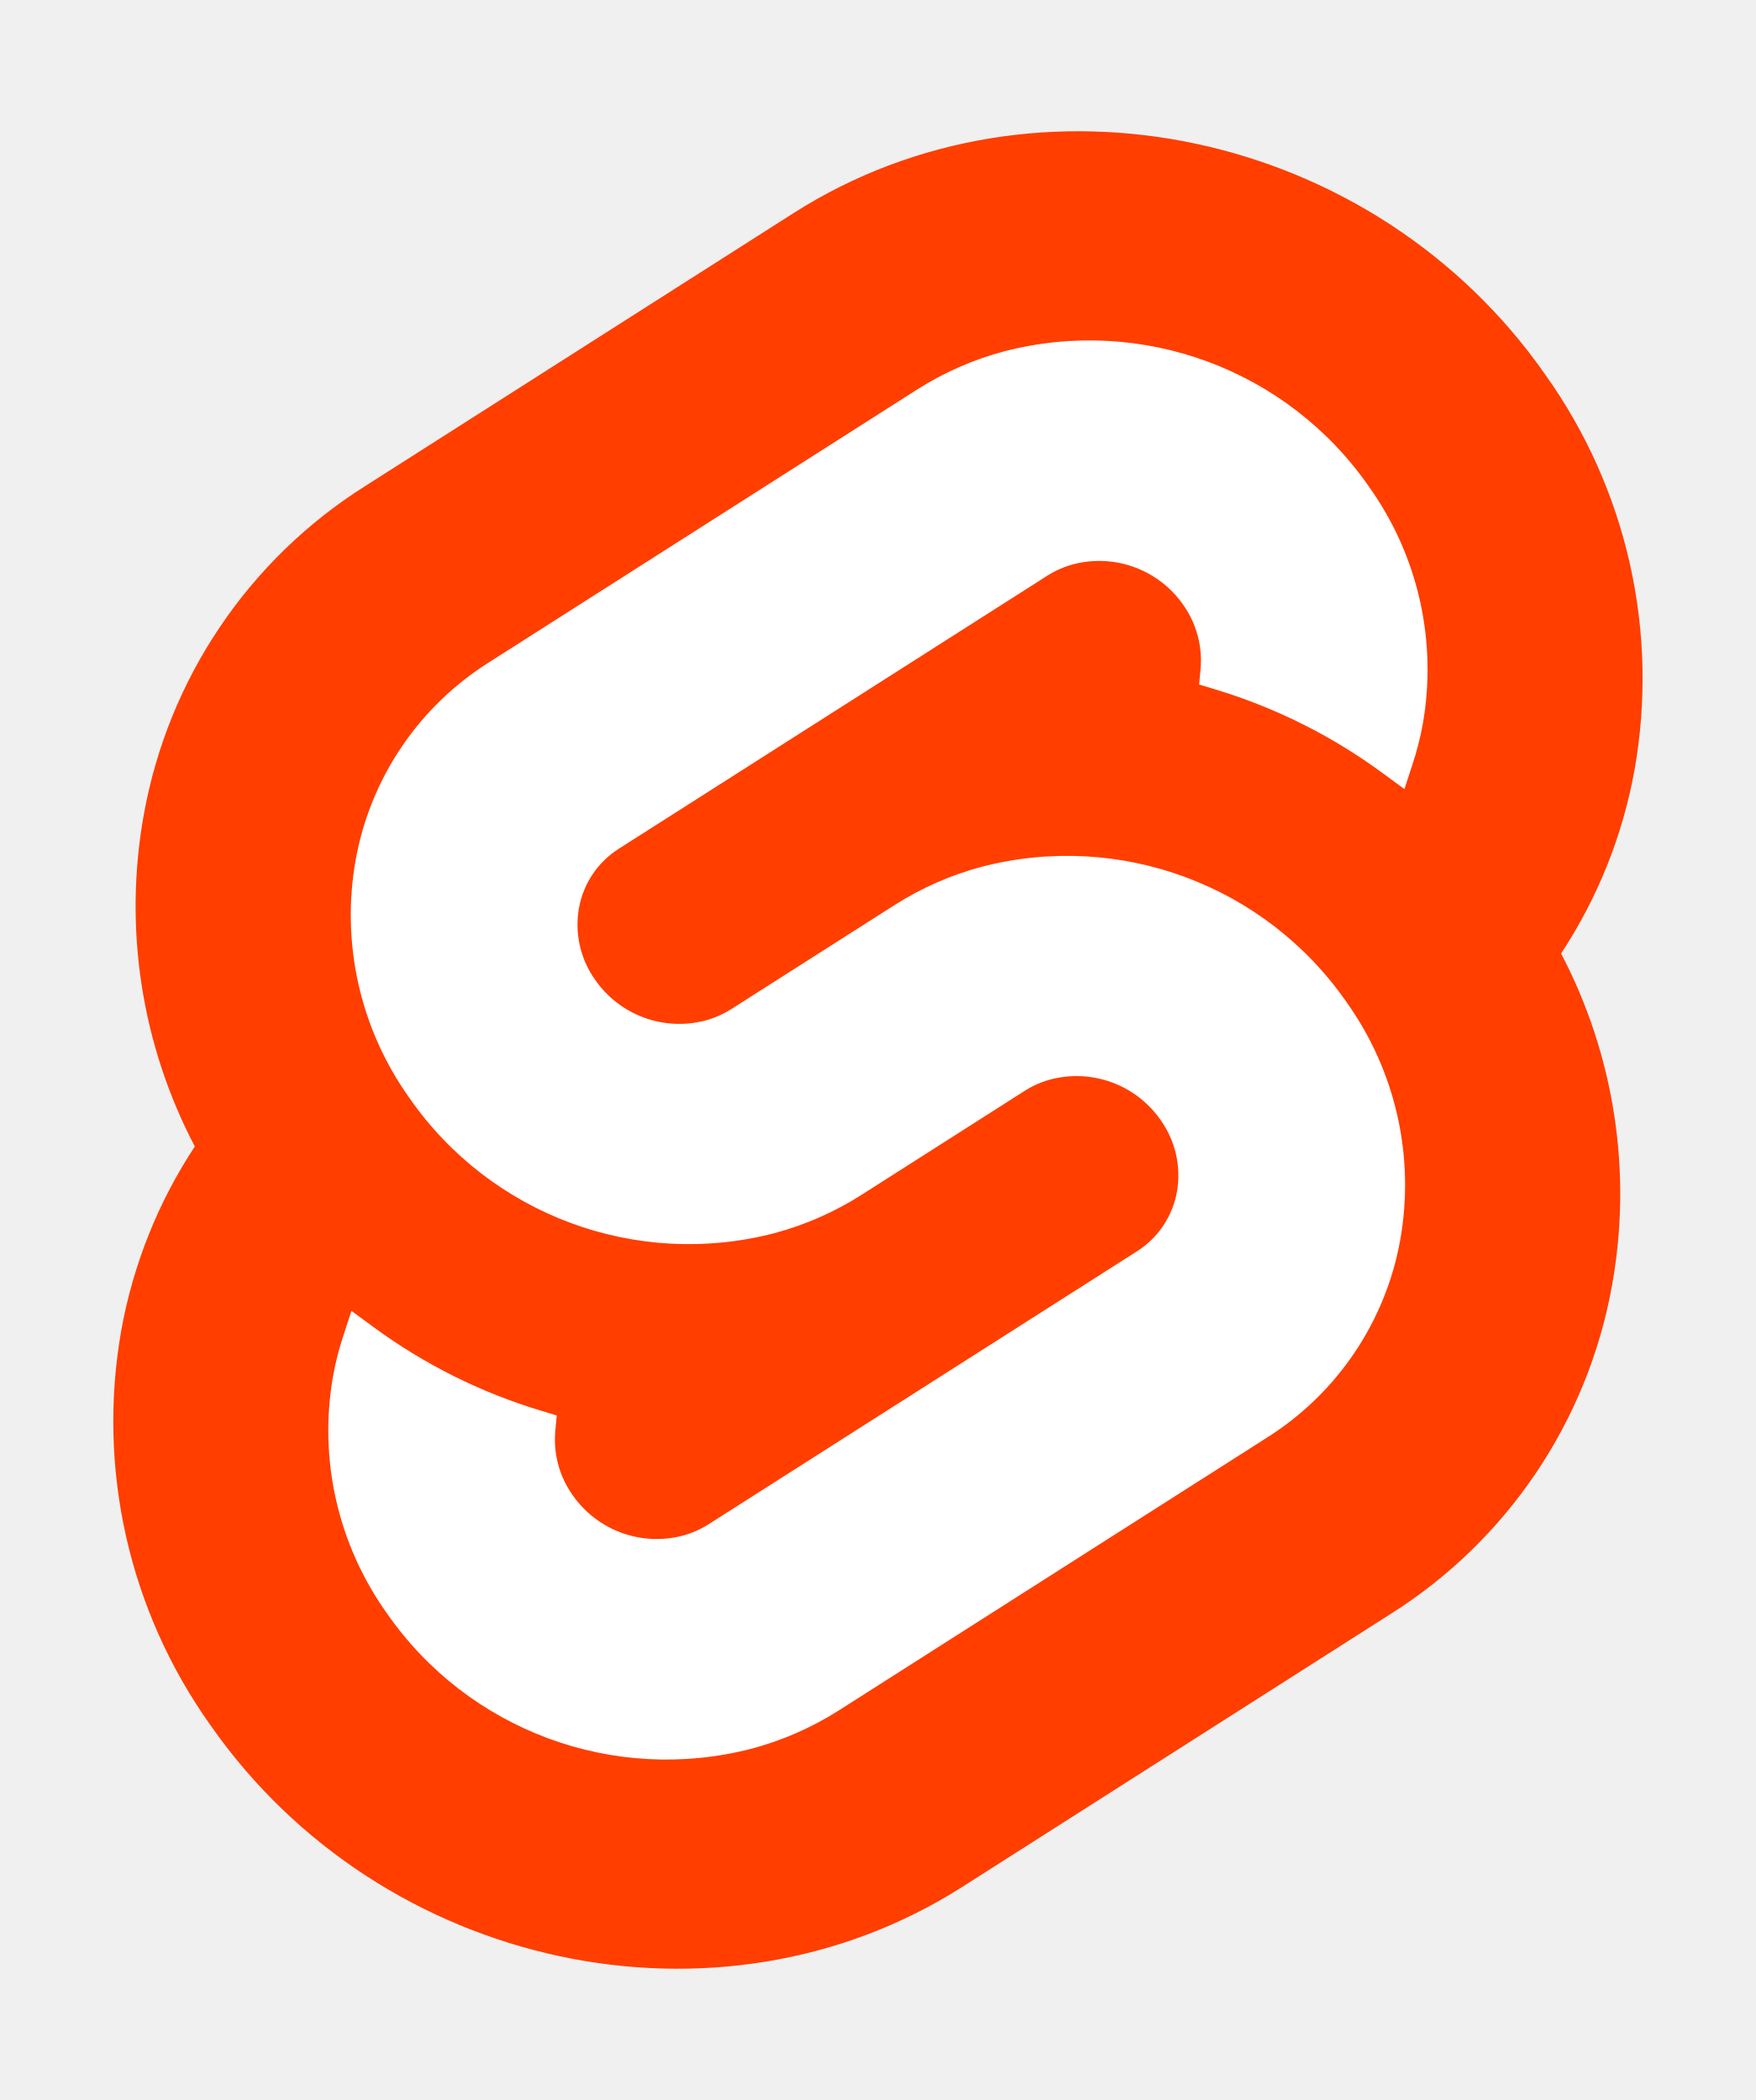
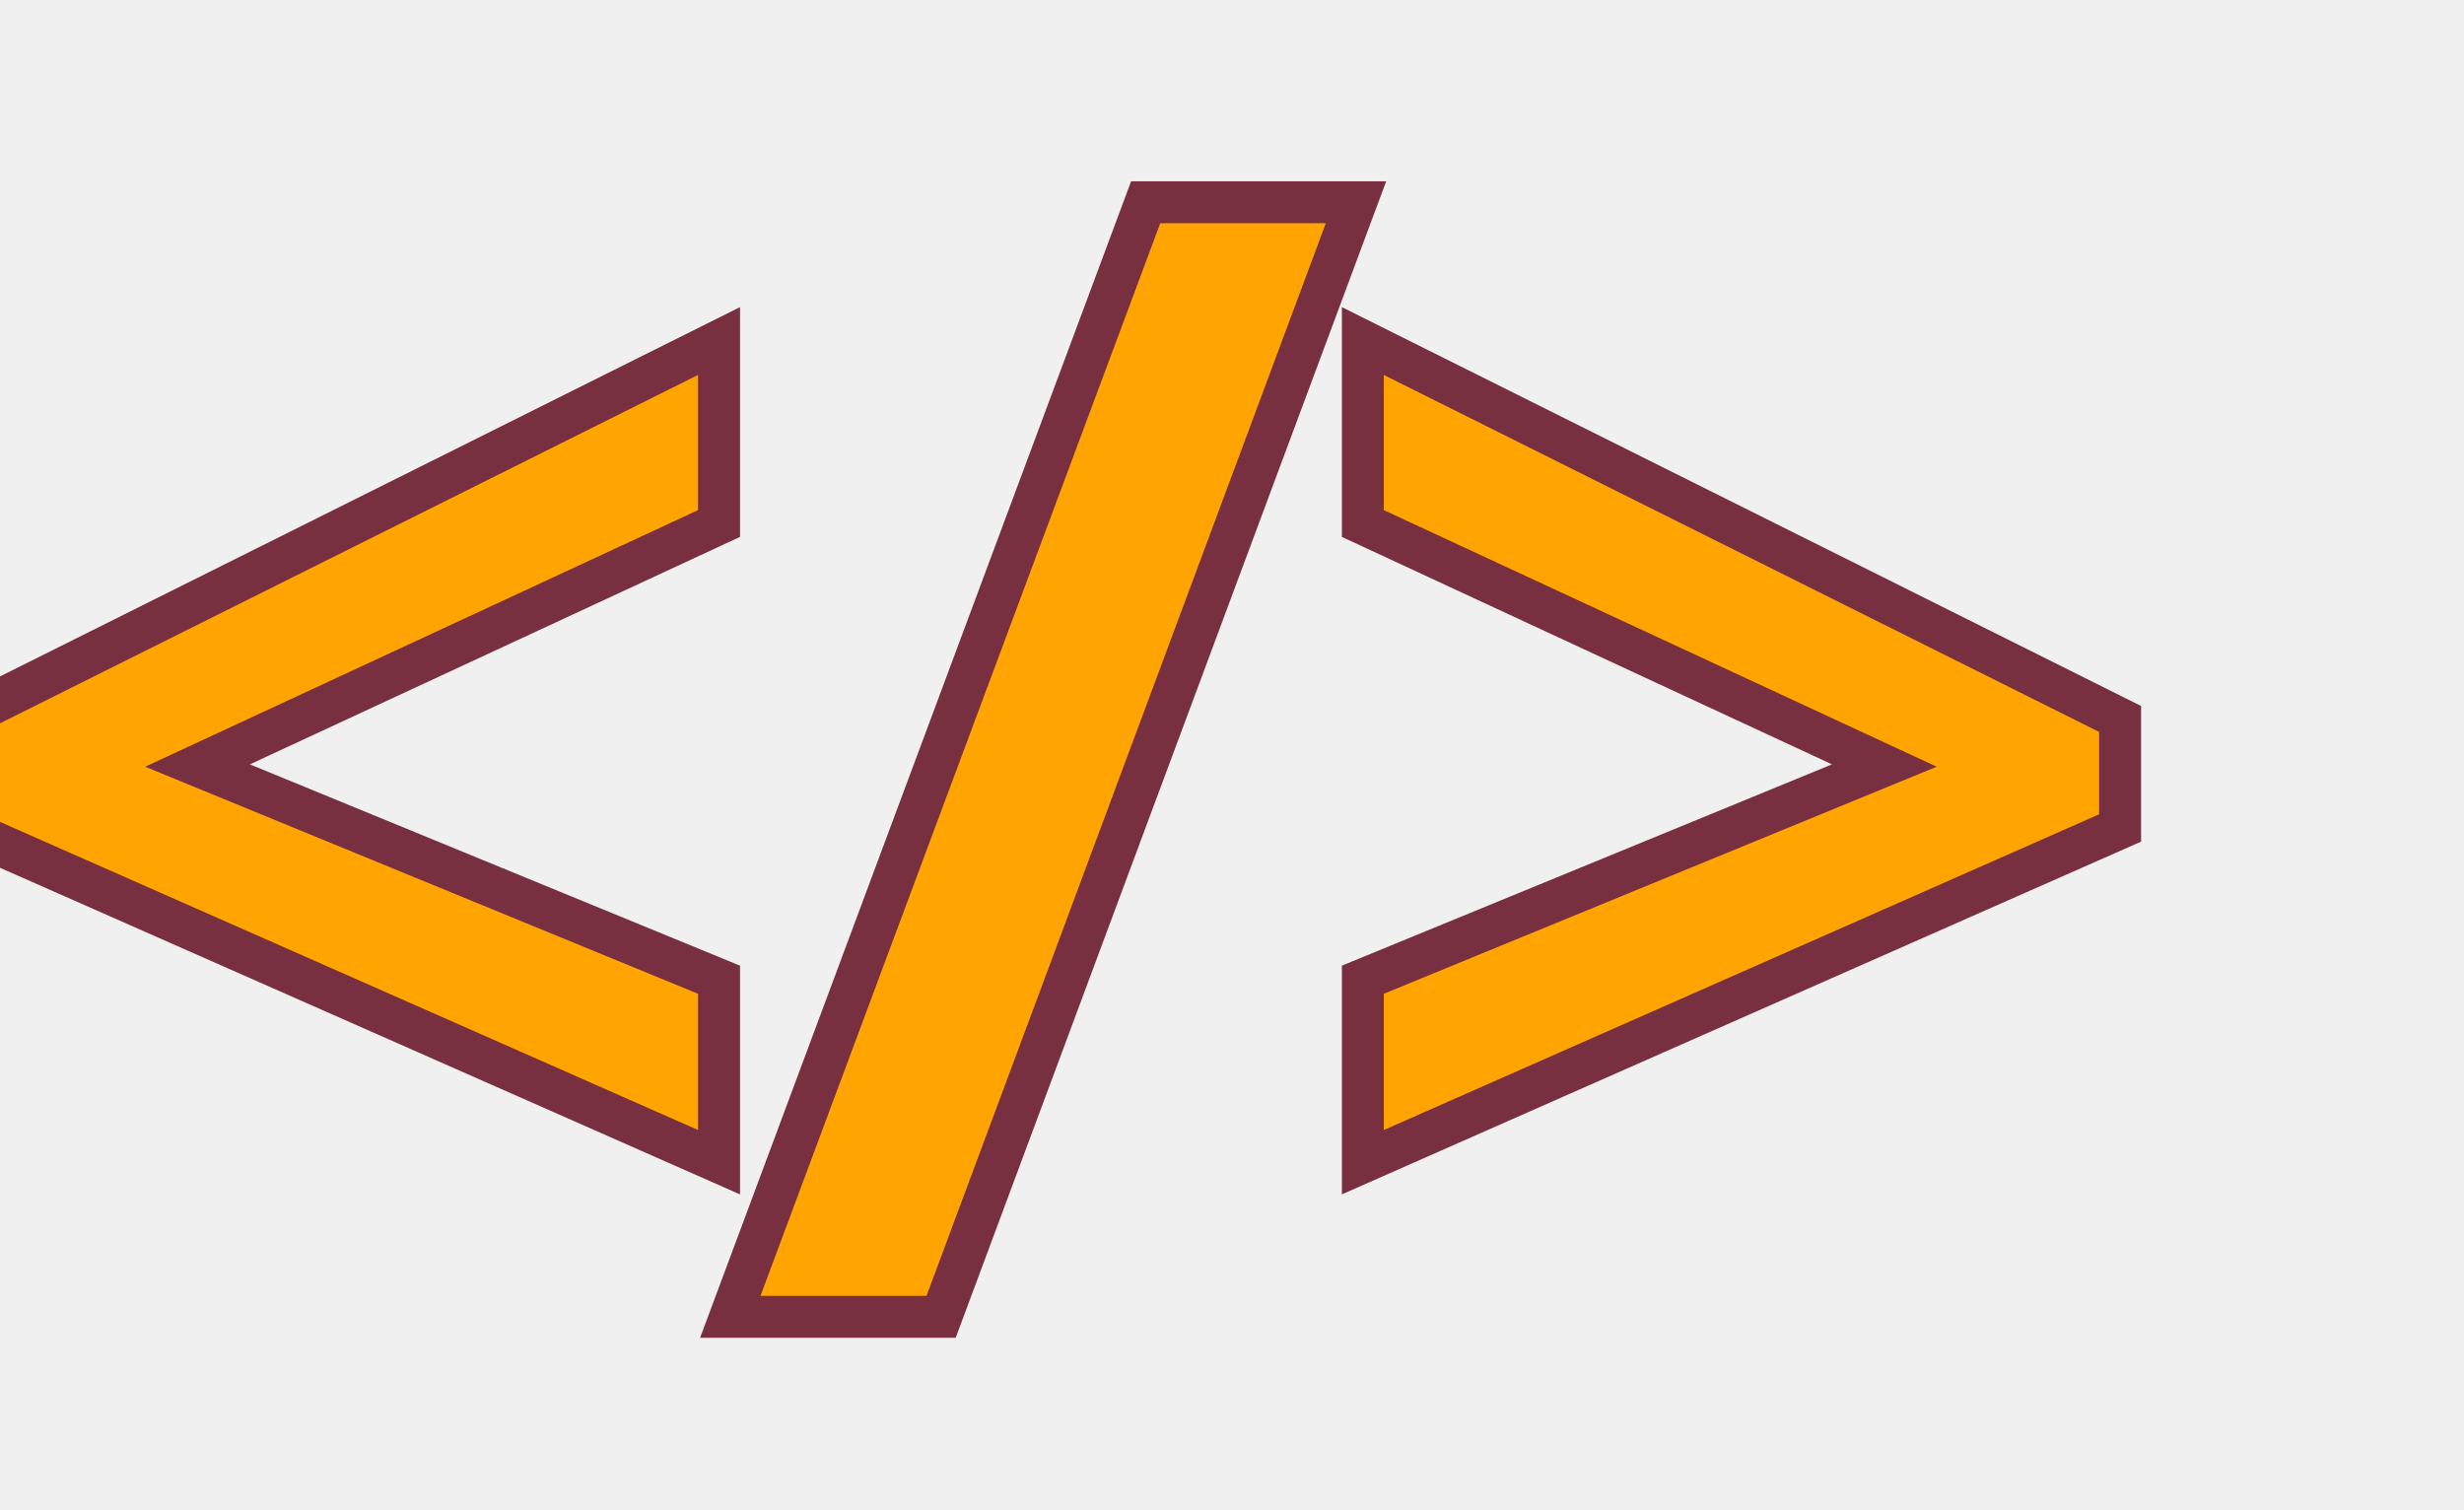
- <svg xmlns="http://www.w3.org/2000/svg" width="107" height="128" viewBox="0 0 107 128">
-   <path d="M94.157 22.819c-10.4-14.885-30.94-19.297-45.792-9.835L22.282 29.608A29.92 29.92 0 0 0 8.764 49.65a31.5 31.5 0 0 0 3.108 20.231 30 30 0 0 0-4.477 11.183 31.9 31.9 0 0 0 5.448 24.116c10.402 14.887 30.942 19.297 45.791 9.835l26.083-16.624A29.92 29.92 0 0 0 98.235 78.35a31.53 31.53 0 0 0-3.105-20.232 30 30 0 0 0 4.474-11.182 31.88 31.88 0 0 0-5.447-24.116" style="fill:#ff3e00" />
-   <path d="M45.817 106.582a20.72 20.72 0 0 1-22.237-8.243 19.17 19.17 0 0 1-3.277-14.503 18 18 0 0 1 .624-2.435l.49-1.498 1.337.981a33.6 33.6 0 0 0 10.203 5.098l.97.294-.09.968a5.85 5.85 0 0 0 1.052 3.878 6.24 6.24 0 0 0 6.695 2.485 5.8 5.8 0 0 0 1.603-.704L69.27 76.28a5.43 5.43 0 0 0 2.45-3.631 5.8 5.8 0 0 0-.987-4.371 6.24 6.24 0 0 0-6.698-2.487 5.7 5.7 0 0 0-1.6.704l-9.953 6.345a19 19 0 0 1-5.296 2.326 20.72 20.72 0 0 1-22.237-8.243 19.17 19.17 0 0 1-3.277-14.502 17.99 17.99 0 0 1 8.13-12.052l26.081-16.623a19 19 0 0 1 5.3-2.329 20.72 20.72 0 0 1 22.237 8.243 19.17 19.17 0 0 1 3.277 14.503 18 18 0 0 1-.624 2.435l-.49 1.498-1.337-.98a33.6 33.6 0 0 0-10.203-5.1l-.97-.294.09-.968a5.86 5.86 0 0 0-1.052-3.878 6.24 6.24 0 0 0-6.696-2.485 5.8 5.8 0 0 0-1.602.704L37.73 51.72a5.42 5.42 0 0 0-2.449 3.63 5.79 5.79 0 0 0 .986 4.372 6.24 6.24 0 0 0 6.698 2.486 5.8 5.8 0 0 0 1.602-.704l9.952-6.342a19 19 0 0 1 5.295-2.328 20.72 20.72 0 0 1 22.237 8.242 19.17 19.17 0 0 1 3.277 14.503 18 18 0 0 1-8.13 12.053l-26.081 16.622a19 19 0 0 1-5.3 2.328" style="fill:#fff" />
+ <svg xmlns="http://www.w3.org/2000/svg" width="303.027" height="185.639" viewBox="0 0 80.176 49.117">
+   <text xml:space="preserve" x="33" y="103.449" style="font-style:normal;font-variant:normal;font-weight:600;font-stretch:normal;font-size:50.8px;line-height:.2;font-family:&quot;JetBrainsMonoNL Nerd Font Mono&quot;;-inkscape-font-specification:&quot;JetBrainsMonoNL Nerd Font Mono Semi-Bold&quot;;letter-spacing:-2.225px;writing-mode:lr-tb;direction:ltr;fill:#000;stroke-width:1.365;stroke-dasharray:none" transform="translate(-36.432 -60.603)">
+     <tspan x="33" y="103.449" style="font-style:normal;font-variant:normal;font-weight:600;font-stretch:normal;font-size:50.8px;line-height:.2;font-family:&quot;JetBrainsMonoNL Nerd Font Mono&quot;;-inkscape-font-specification:&quot;JetBrainsMonoNL Nerd Font Mono Semi-Bold&quot;;letter-spacing:-2.225px;fill:#ffa400;fill-opacity:1;stroke:#782f40;stroke-width:1.365;stroke-dasharray:none;stroke-opacity:1">&lt;/&gt;</tspan>
+   </text>
</svg>
